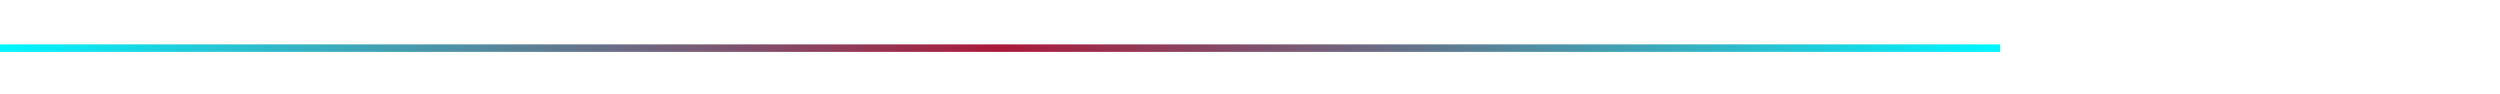
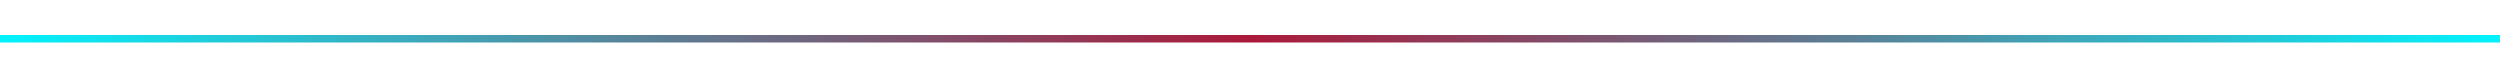
- <svg xmlns="http://www.w3.org/2000/svg" viewBox="0 0 1000 30" width="800" height="30">
+ <svg xmlns="http://www.w3.org/2000/svg" viewBox="0 0 1000 30" width="100%" height="30">
  <defs>
    <linearGradient id="grad" x1="0%" y1="0%" x2="100%" y2="0%">
      <stop offset="0%" stop-color="#00f5ff" />
      <stop offset="50%" stop-color="#a81234f7" />
      <stop offset="100%" stop-color="#00f5ff" />
-       <animateTransform attributeName="gradientTransform" type="translate" from="-800 0" to="800 0" dur="3s" repeatCount="indefinite" />
+       <animateTransform attributeName="gradientTransform" type="translate" from="-1000 0" to="1000 0" dur="3s" repeatCount="indefinite" />
    </linearGradient>
  </defs>
-   <rect x="0" y="14" width="800" height="3" fill="url(#grad)" />
+   <rect x="0" y="14" width="1000" height="3" fill="url(#grad)" />
</svg>
